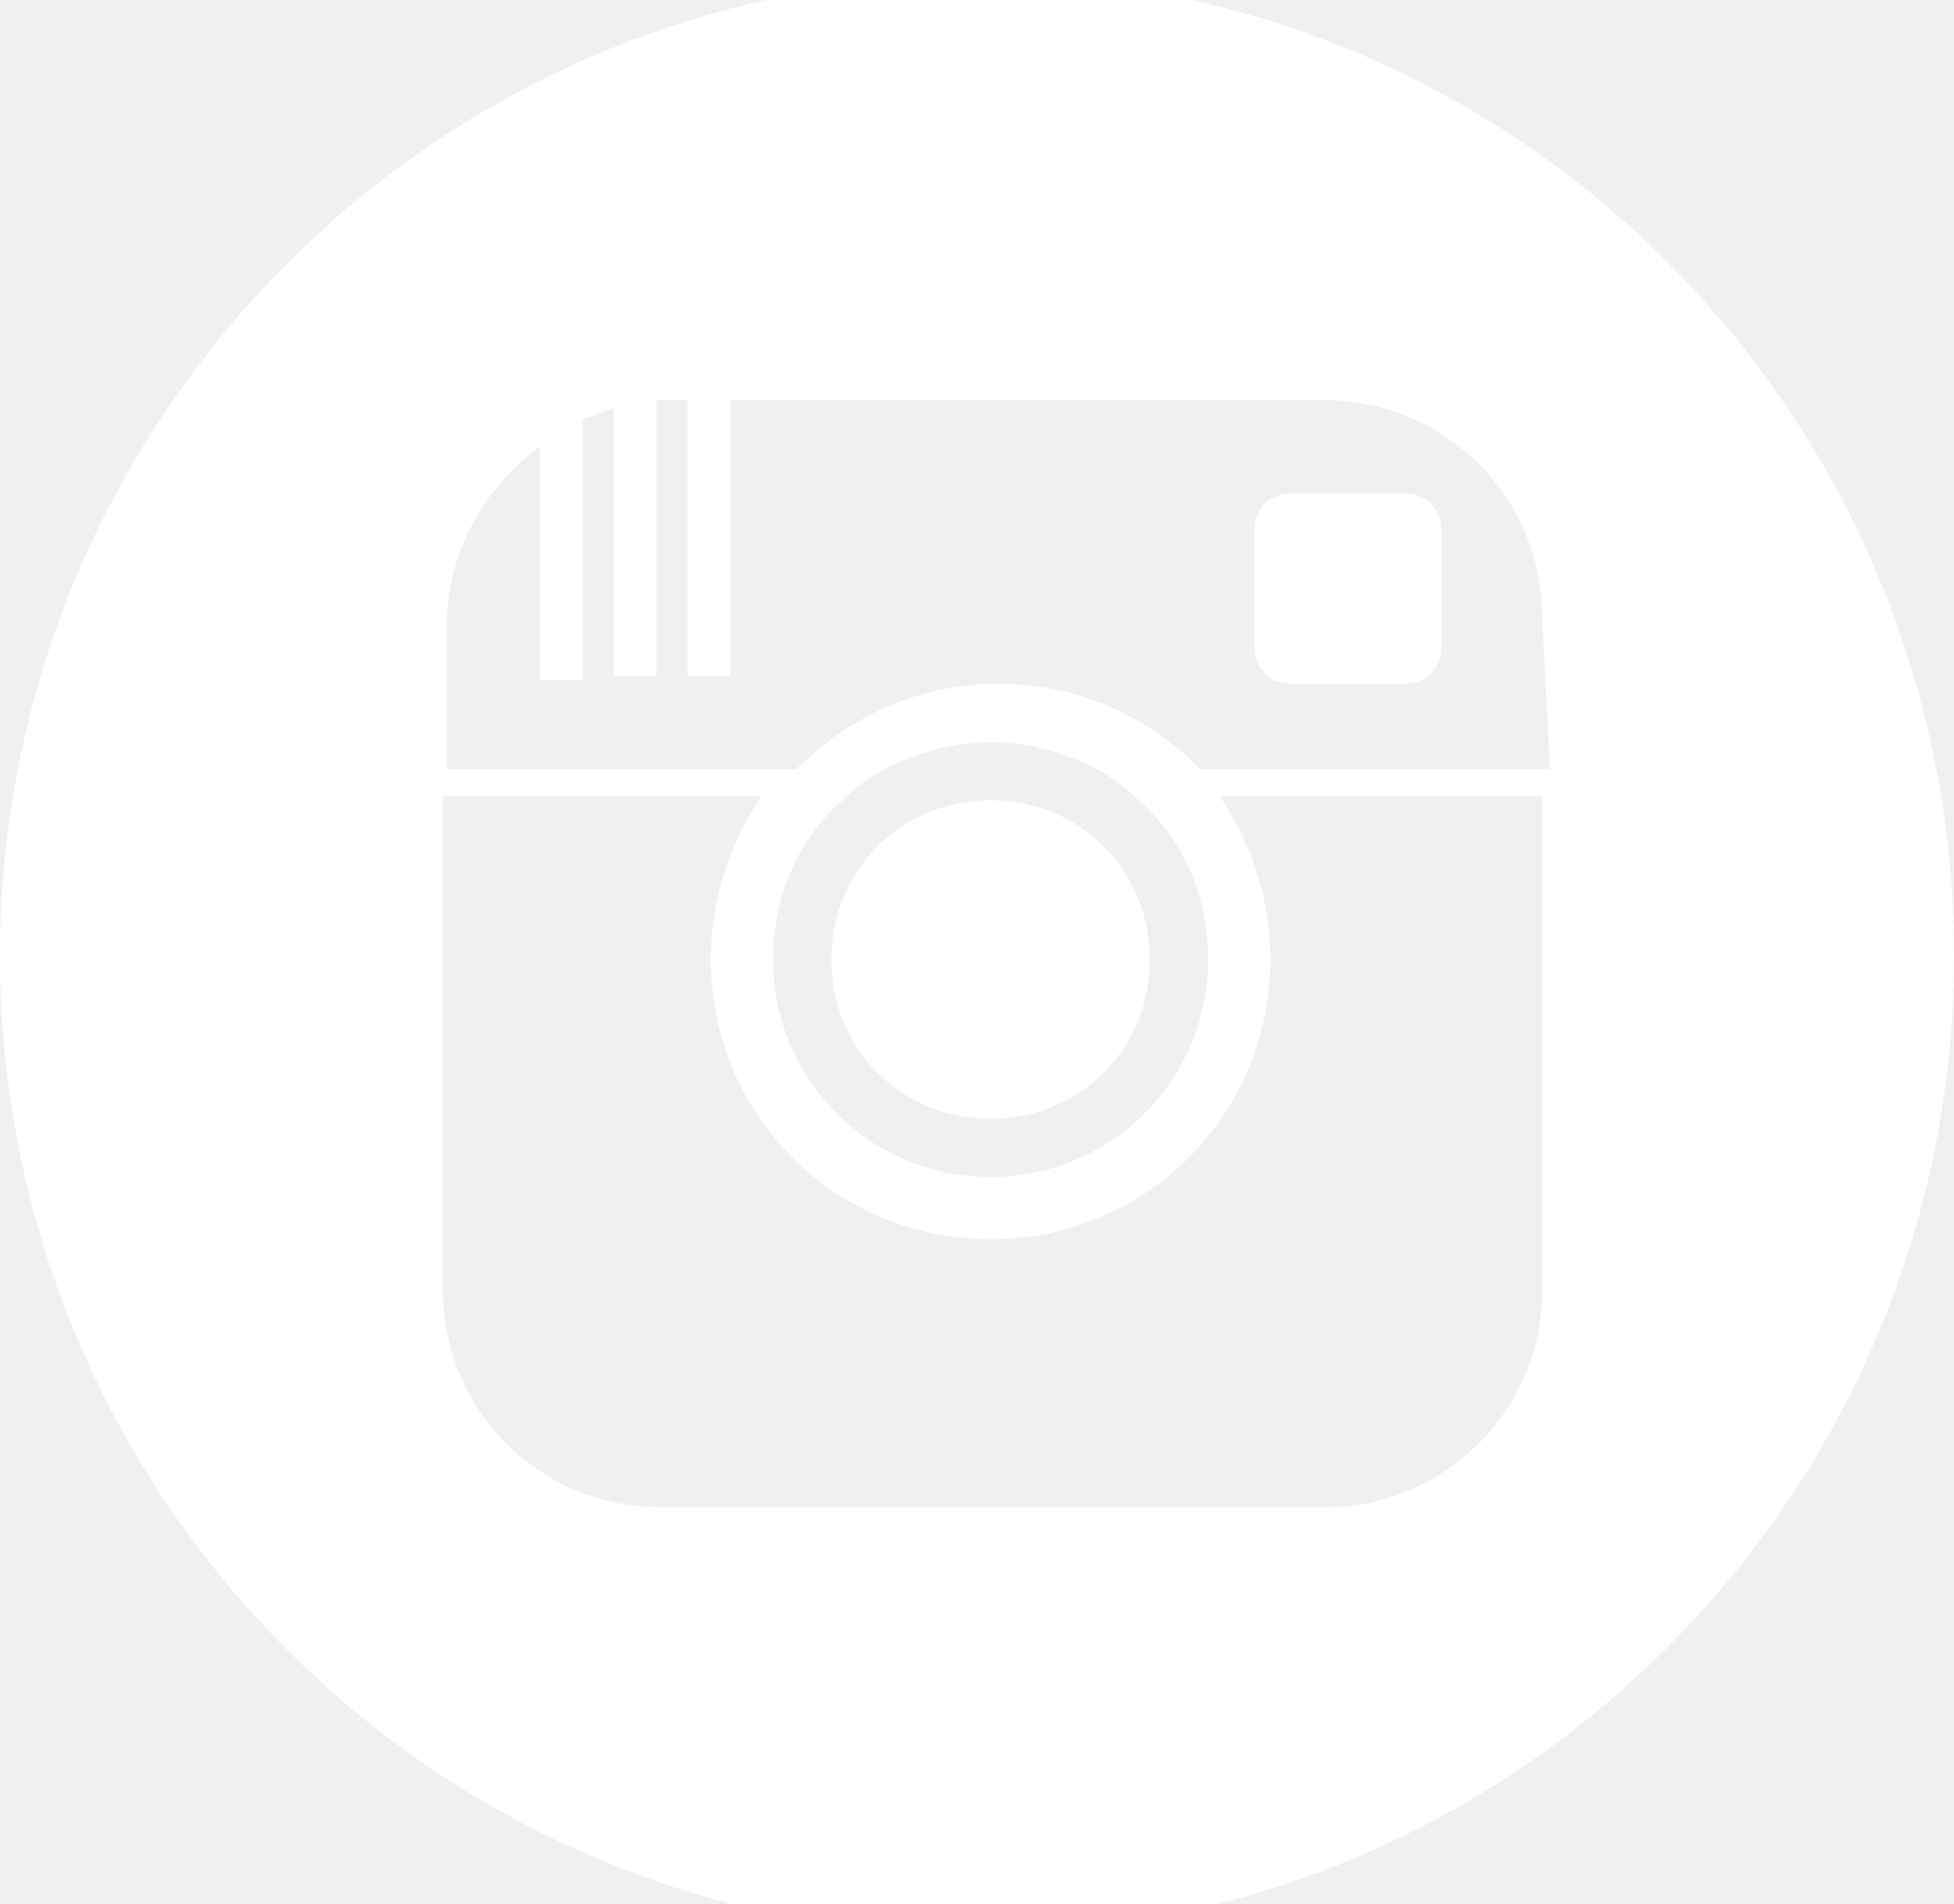
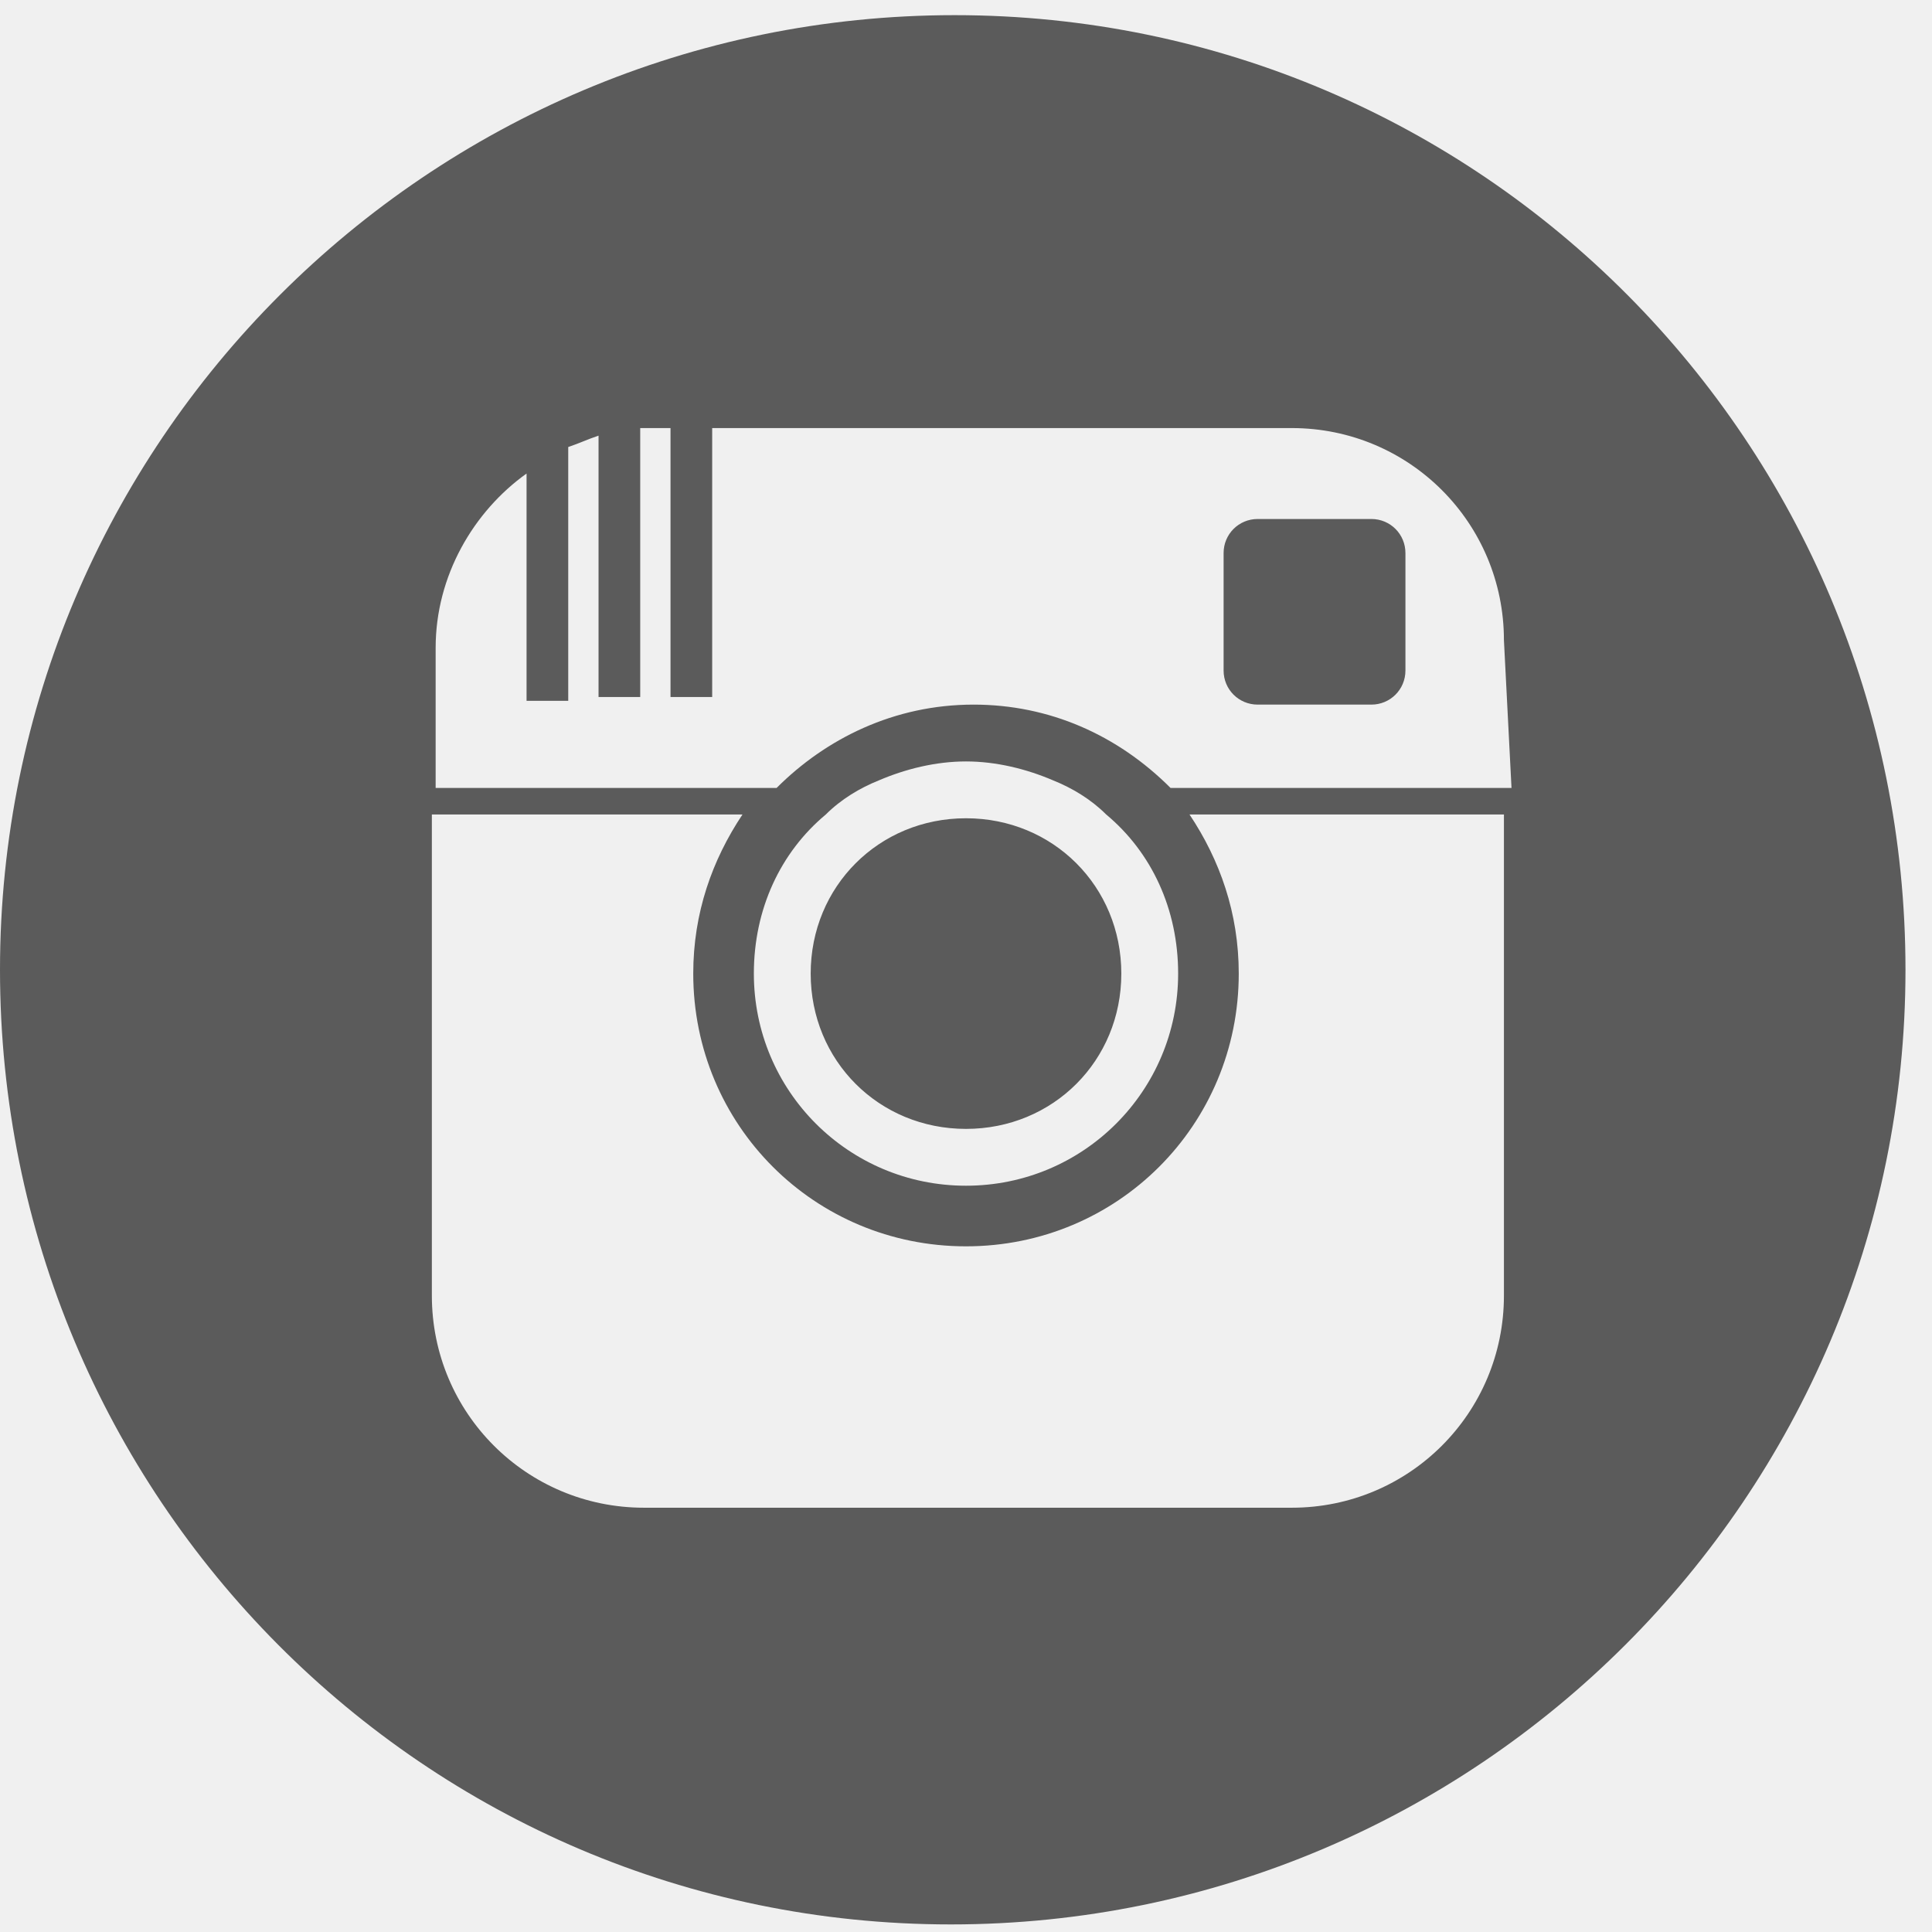
- <svg xmlns="http://www.w3.org/2000/svg" version="1.1" x="0px" y="0px" viewBox="0 0 50.3 49" enable-background="new 0 0 50.3 49" xml:space="preserve">
-   <g id="Layer_1">
-     <path id="instagram-circle-icon" fill="#FFFFFF" d="M37.1,13.6v3.1c0,0.5-0.4,0.9-0.9,0.9h-3c-0.5,0-0.9-0.4-0.9-0.9v-3.1   c0-0.5,0.4-0.9,0.9-0.9h3C36.7,12.7,37.1,13.1,37.1,13.6z M25.5,28.8c2.3,0,4.1-1.8,4.1-4.1c0-2.3-1.8-4.1-4.1-4.1   s-4.1,1.8-4.1,4.1C21.4,27,23.2,28.8,25.5,28.8z M50.3,24.6c0,13.9-11.3,25.2-25.2,25.2S0,38.5,0,24.6S11.3-0.6,25.2-0.6   S50.3,10.7,50.3,24.6z M39.7,20.5h-8.3c0.8,1.2,1.3,2.6,1.3,4.2c0,4-3.2,7.2-7.2,7.2c-4,0-7.2-3.2-7.2-7.2c0-1.6,0.5-3,1.3-4.2   h-8.2v12.7c0,3.1,2.5,5.6,5.6,5.6h17.1c3.1,0,5.6-2.5,5.6-5.6V20.5z M25.5,30.3c3.1,0,5.6-2.5,5.6-5.6c0-1.7-0.7-3.2-1.9-4.2   c-0.4-0.4-0.9-0.7-1.4-0.9c-0.7-0.3-1.5-0.5-2.3-0.5c-0.8,0-1.6,0.2-2.3,0.5c-0.5,0.2-1,0.5-1.4,0.9c-1.2,1-1.9,2.5-1.9,4.2   C19.9,27.8,22.4,30.3,25.5,30.3z M39.7,15.9c0-3.1-2.5-5.6-5.6-5.6H18.8v7.1h-1.1v-7.1H17c0,0-0.1,0-0.1,0v7.1h-1.1v-6.9   c-0.3,0.1-0.5,0.2-0.8,0.3v6.7h-1.1v-6c-1.4,1-2.4,2.7-2.4,4.6v3.7h9c1.3-1.3,3.1-2.2,5.2-2.2c2,0,3.8,0.8,5.2,2.2h9L39.7,15.9   L39.7,15.9z" />
+ <svg xmlns="http://www.w3.org/2000/svg" width="51px" height="51px" viewBox="0 0 51 51" version="1.1">
+   <defs />
+   <g id="Page-1" stroke="none" stroke-width="1" fill="none" fill-rule="evenodd">
+     <g id="Layer_1" fill="#5B5B5B">
+       <path d="M37.1,14.6 L37.1,17.7 C37.1,18.2 36.7,18.6 36.2,18.6 L33.2,18.6 C32.7,18.6 32.3,18.2 32.3,17.7 L32.3,14.6 C32.3,14.1 32.7,13.7 33.2,13.7 L36.2,13.7 C36.7,13.7 37.1,14.1 37.1,14.6 L37.1,14.6 Z M25.5,29.8 C27.8,29.8 29.6,28 29.6,25.7 C29.6,23.4 27.8,21.6 25.5,21.6 C23.2,21.6 21.4,23.4 21.4,25.7 C21.4,28 23.2,29.8 25.5,29.8 L25.5,29.8 Z M50.3,25.6 C50.3,39.5 39,50.8 25.1,50.8 C11.2,50.8 0,39.5 0,25.6 C0,11.7 11.3,0.4 25.2,0.4 C39.1,0.4 50.3,11.7 50.3,25.6 L50.3,25.6 Z M39.7,21.5 L31.4,21.5 C32.2,22.7 32.7,24.1 32.7,25.7 C32.7,29.7 29.5,32.9 25.5,32.9 C21.5,32.9 18.3,29.7 18.3,25.7 C18.3,24.1 18.8,22.7 19.6,21.5 L11.4,21.5 L11.4,34.2 C11.4,37.3 13.9,39.8 17,39.8 L34.1,39.8 C37.2,39.8 39.7,37.3 39.7,34.2 L39.7,21.5 L39.7,21.5 Z M25.5,31.3 C28.6,31.3 31.1,28.8 31.1,25.7 C31.1,24 30.4,22.5 29.2,21.5 C28.8,21.1 28.3,20.8 27.8,20.6 C27.1,20.3 26.3,20.1 25.5,20.1 C24.7,20.1 23.9,20.3 23.2,20.6 C22.7,20.8 22.2,21.1 21.8,21.5 C20.6,22.5 19.9,24 19.9,25.7 C19.9,28.8 22.4,31.3 25.5,31.3 L25.5,31.3 Z M39.7,16.9 C39.7,13.8 37.2,11.3 34.1,11.3 L18.8,11.3 L18.8,18.4 L17.7,18.4 L17.7,11.3 L17,11.3 L16.9,11.3 L16.9,18.4 L15.8,18.4 L15.8,11.5 C15.5,11.6 15.3,11.7 15,11.8 L15,18.5 L13.9,18.5 L13.9,12.5 C12.5,13.5 11.5,15.2 11.5,17.1 L11.5,20.8 L20.5,20.8 C21.8,19.5 23.6,18.6 25.7,18.6 C27.7,18.6 29.5,19.4 30.9,20.8 L39.9,20.8 L39.7,16.9 L39.7,16.9 L39.7,16.9 Z" id="instagram-circle-icon" />
+     </g>
  </g>
-   <g id="Layer_2" display="none">
- </g>
</svg>
